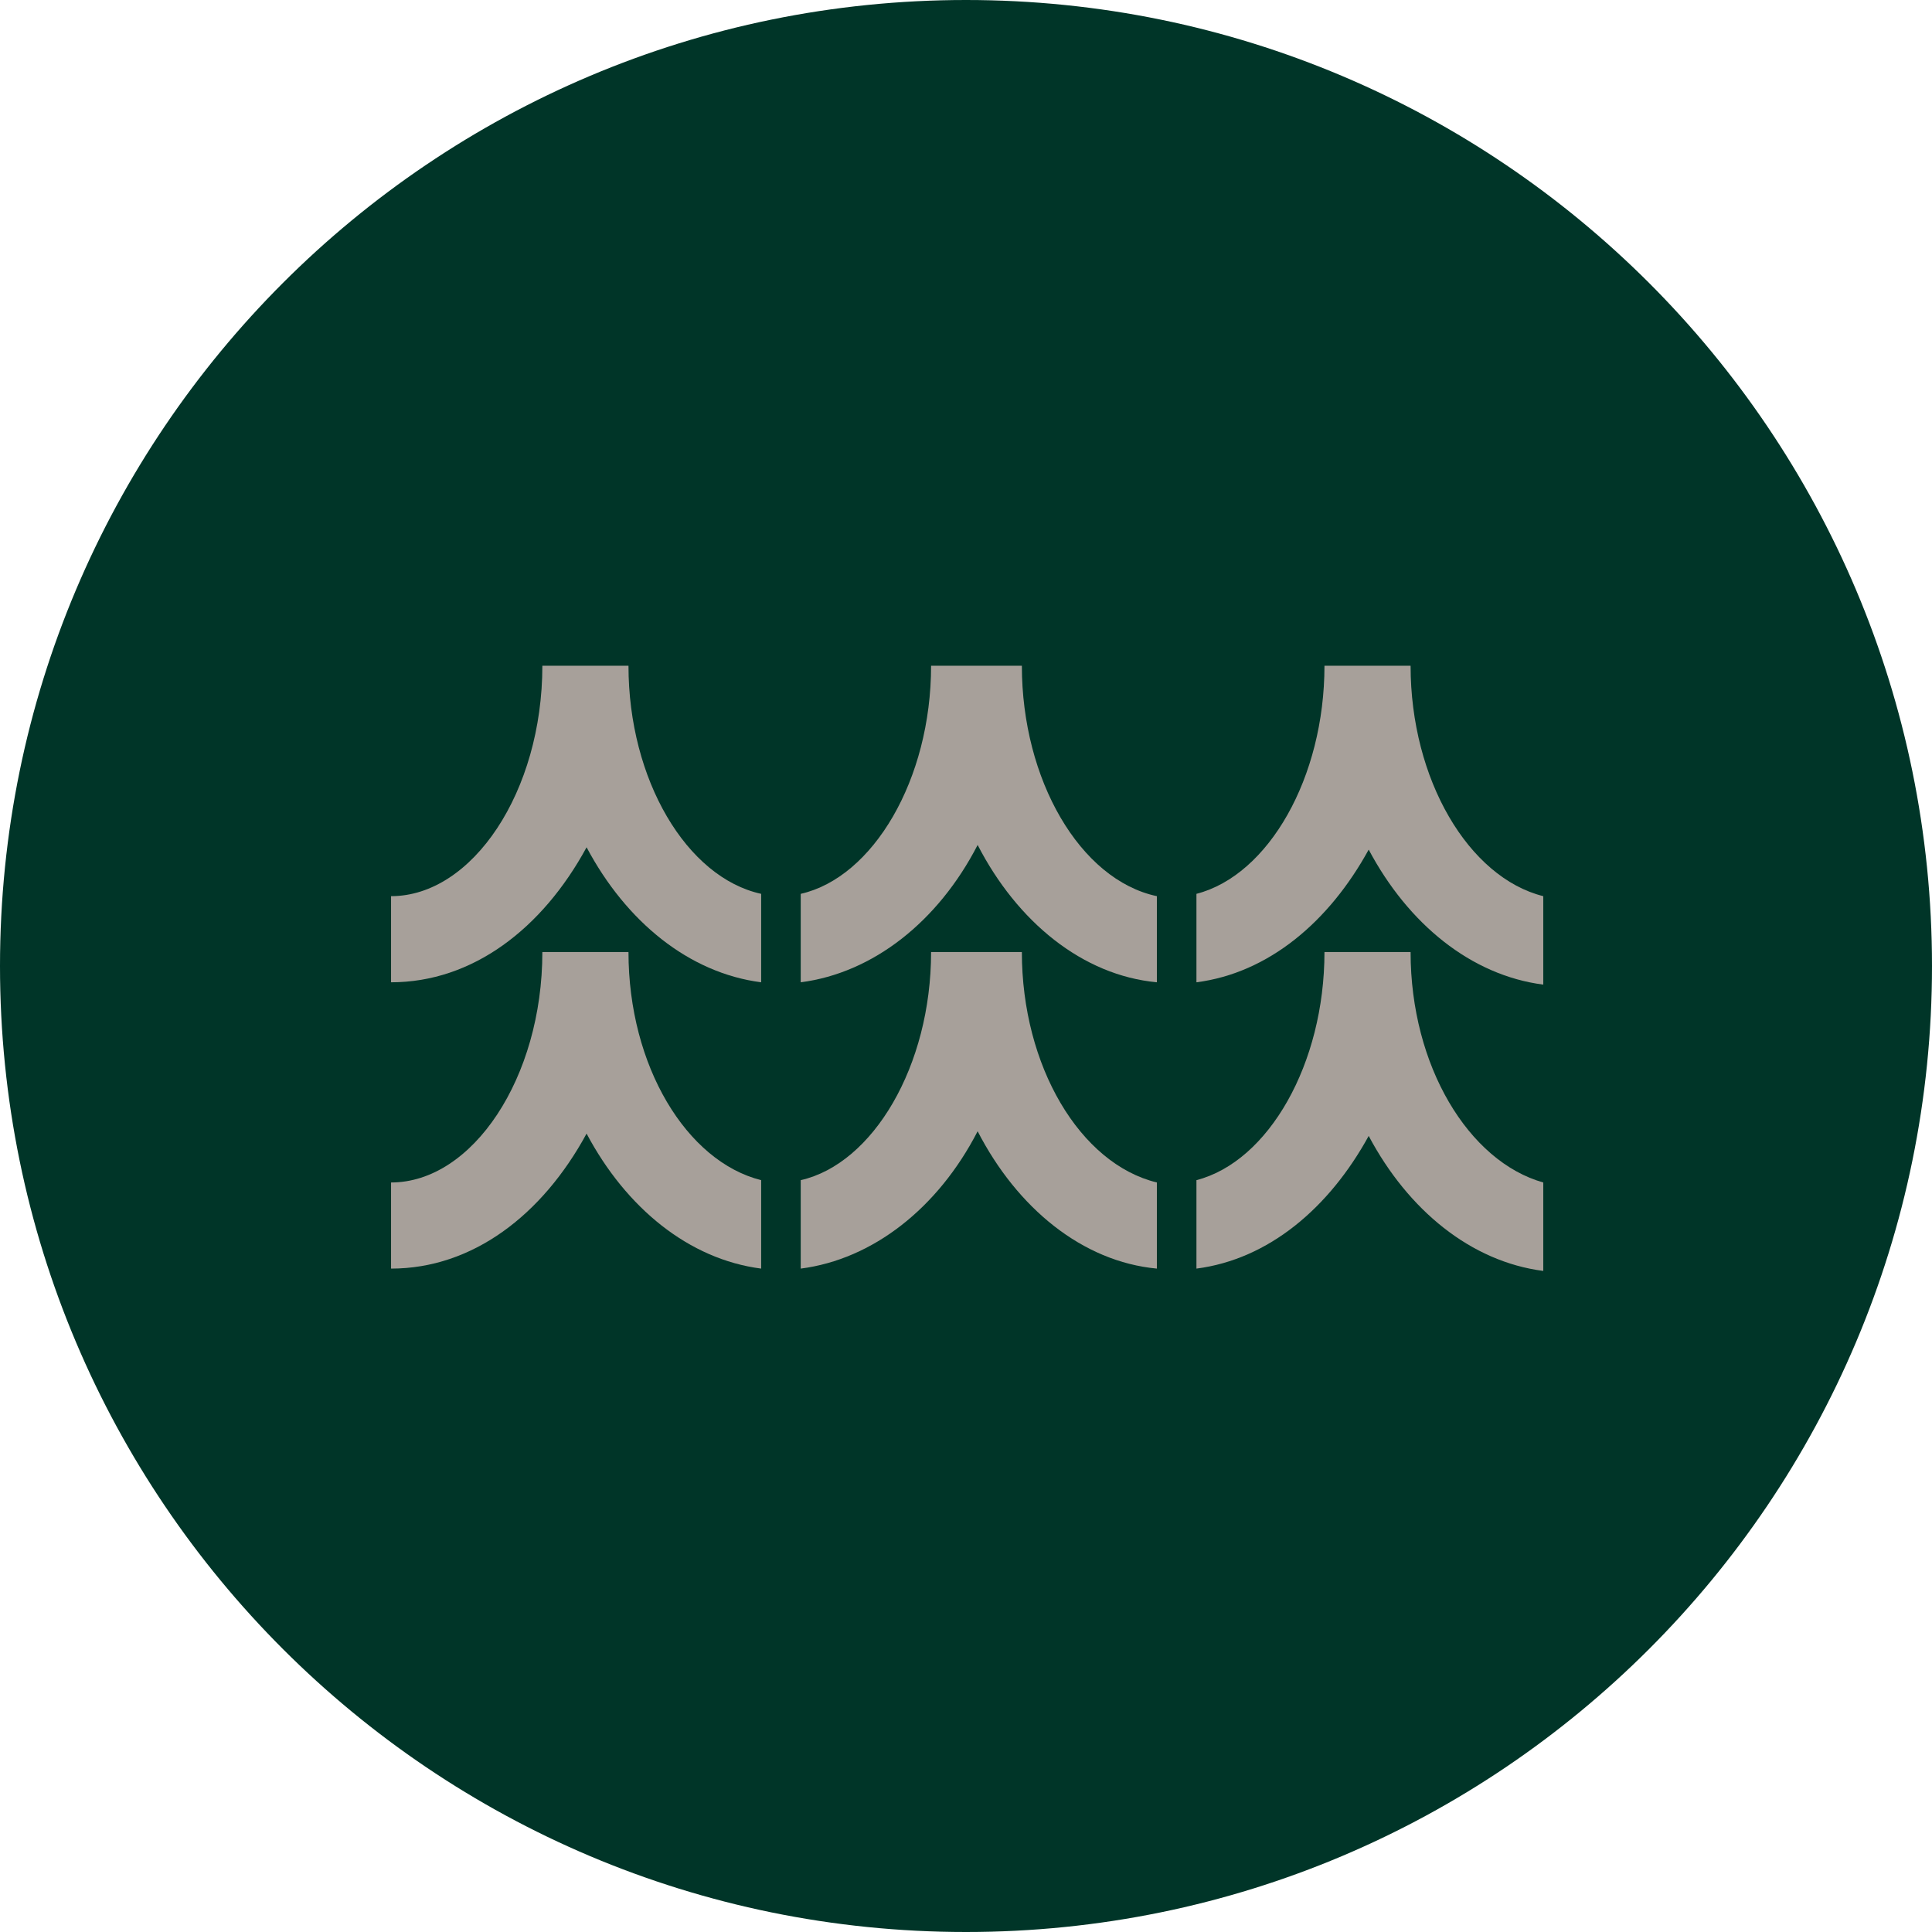
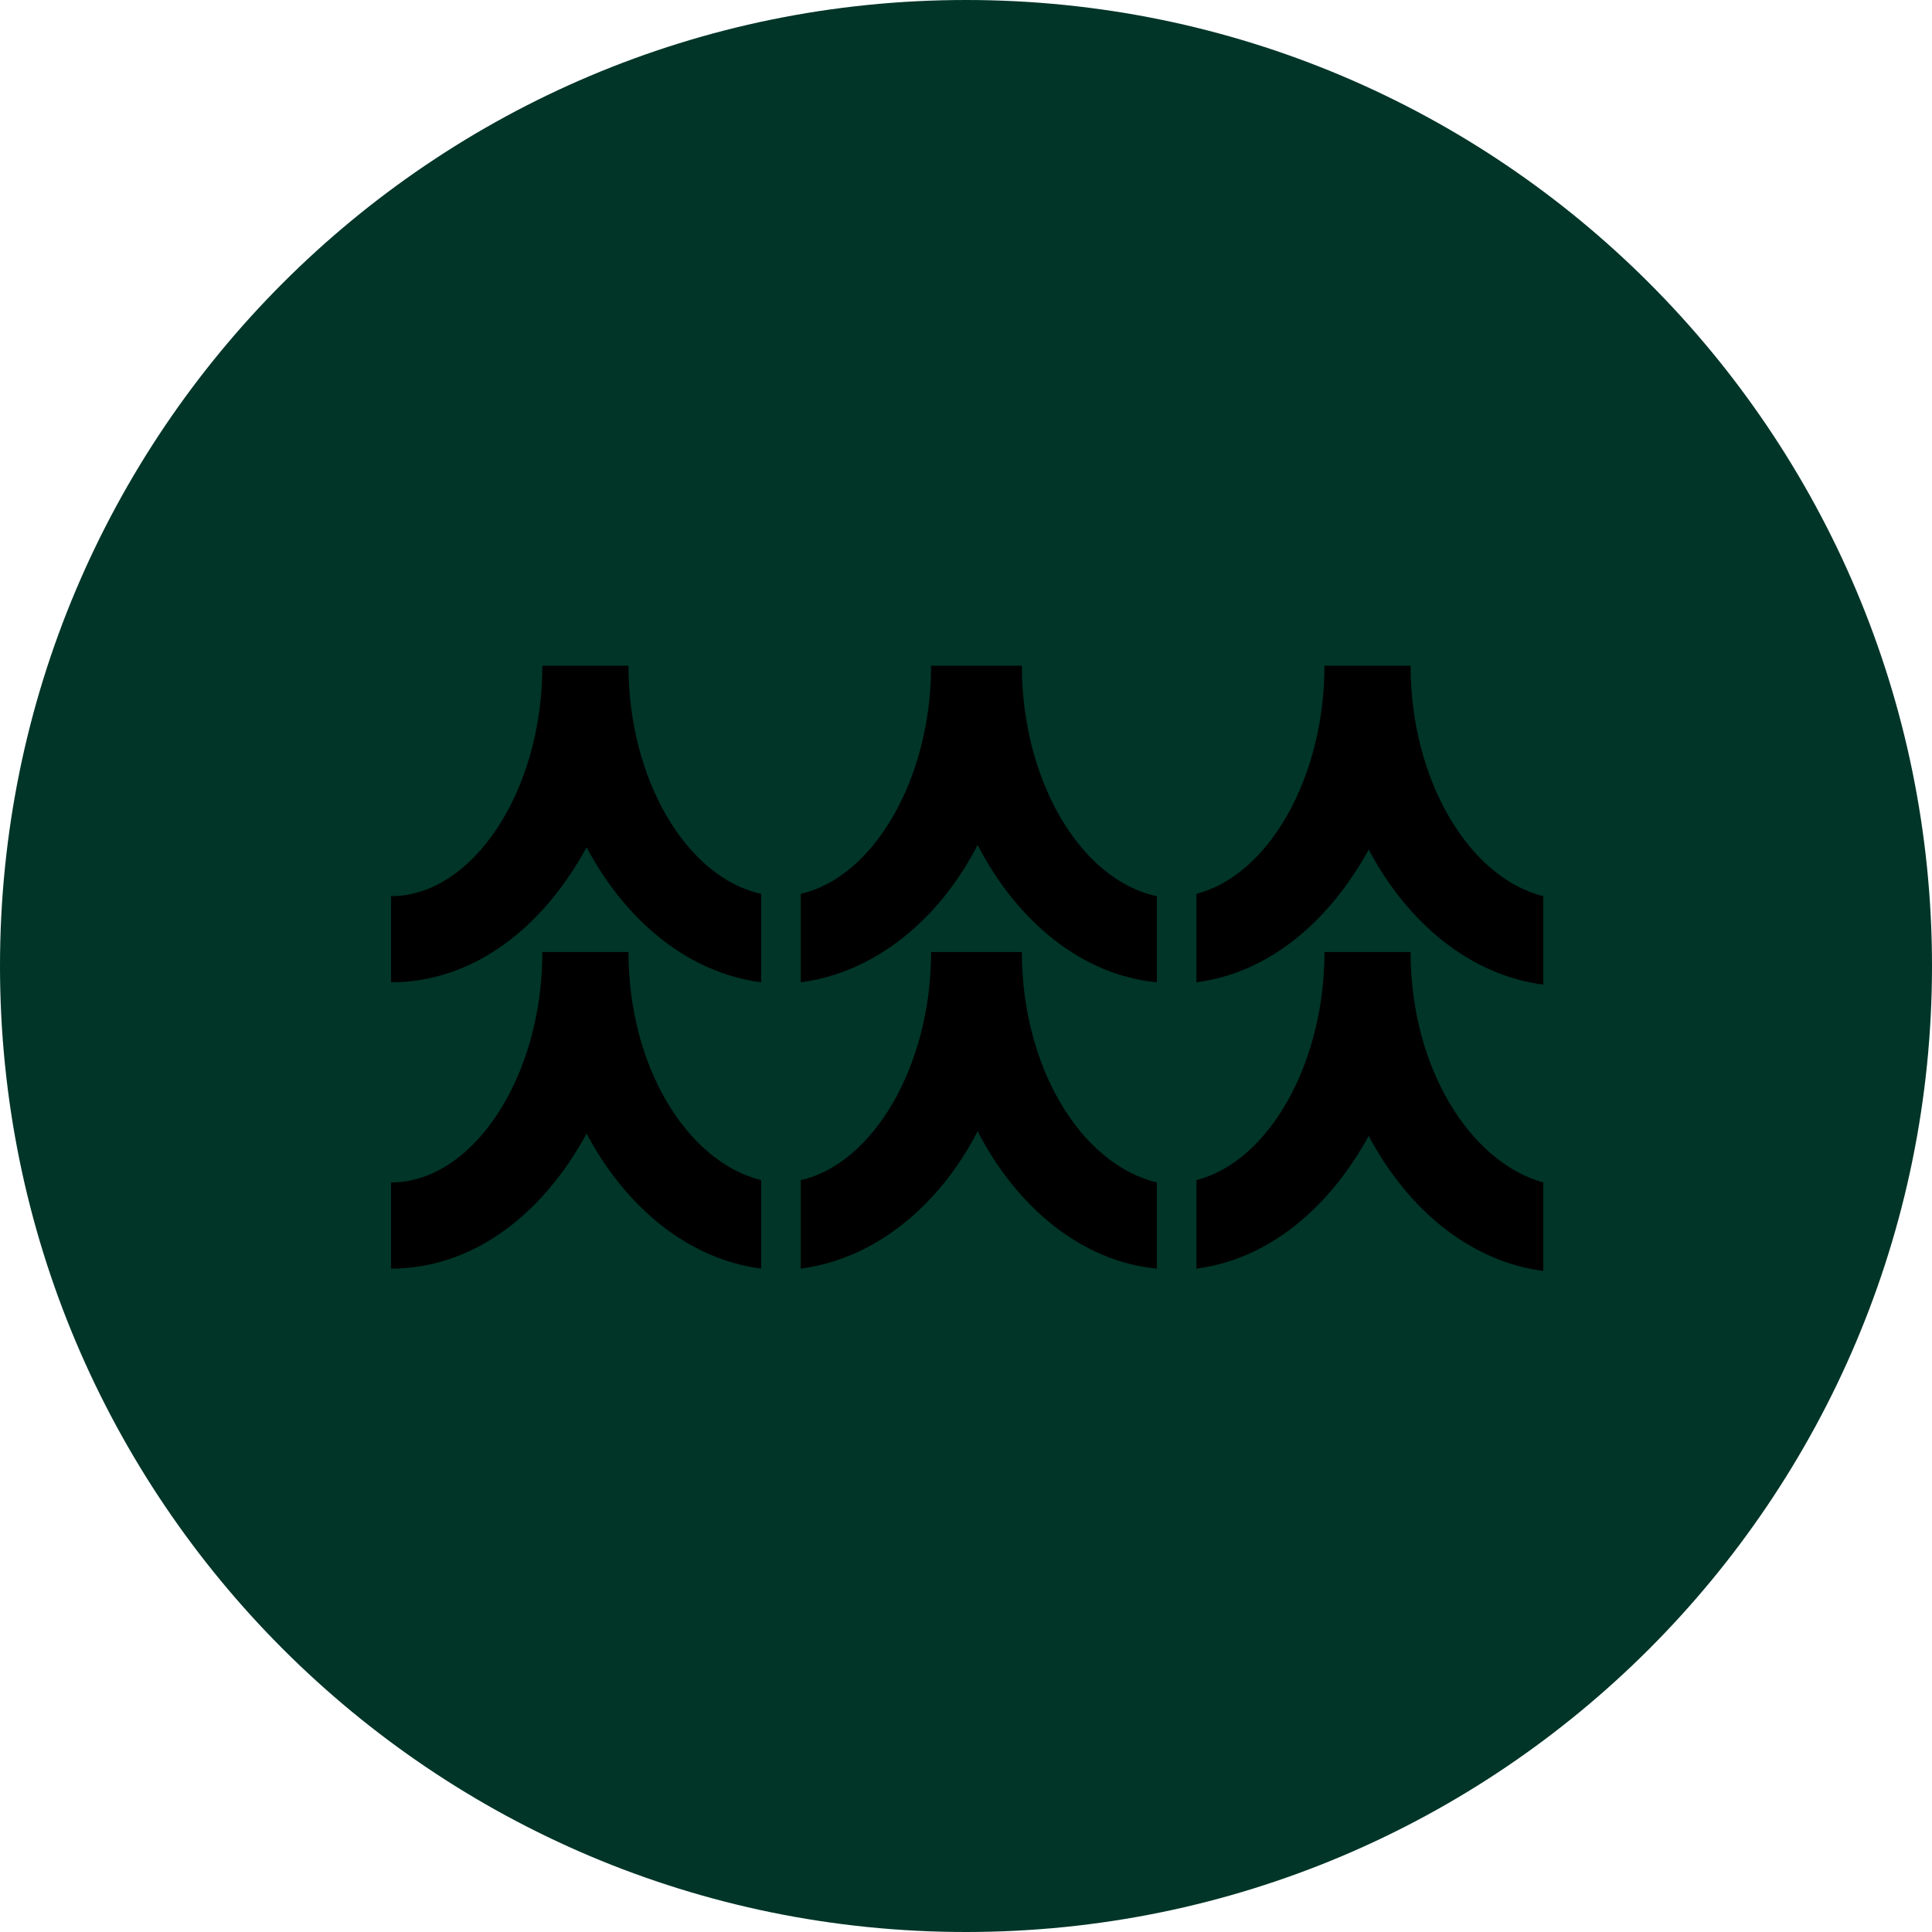
<svg xmlns="http://www.w3.org/2000/svg" version="1.1" id="Layer_1" x="0px" y="0px" viewBox="0 0 83 83" style="enable-background:new 0 0 83 83;" xml:space="preserve">
  <style type="text/css">
	.st0{fill:#003528;}
- 	.st1{fill:#A7A09A;}
+ 	.st1{fill:##ffffff;}
</style>
  <g>
    <circle class="st0" cx="41.5" cy="41.5" r="41.5" />
    <g>
      <path class="st1" d="M27,28.6h-3.7c0,5.4-3,9.9-6.5,9.9v3.7c3.5,0,6.5-2.3,8.4-5.8c1.7,3.2,4.4,5.4,7.5,5.8v-3.8    C29.5,37.7,27,33.5,27,28.6z" />
      <path class="st1" d="M43.9,28.6h-0.2h-3.5H40c0,4.9-2.5,9.1-5.6,9.8v3.8c3.1-0.4,5.9-2.6,7.6-5.9c1.7,3.3,4.5,5.6,7.7,5.9v-3.7    C46.4,37.8,43.9,33.5,43.9,28.6z" />
      <path class="st1" d="M60.6,28.6h-3.7c0,4.8-2.4,9-5.5,9.8v3.8c3.1-0.4,5.7-2.6,7.4-5.7c1.7,3.2,4.4,5.4,7.5,5.8v-3.8    C63.1,37.7,60.6,33.5,60.6,28.6z" />
      <path class="st1" d="M43.9,40.9h-0.2h-3.5H40c0,4.9-2.5,9.1-5.6,9.8v3.8c3.1-0.4,5.9-2.6,7.6-5.9c1.7,3.3,4.5,5.6,7.7,5.9v-3.7    C46.4,50,43.9,45.8,43.9,40.9z" />
      <path class="st1" d="M27,40.9h-3.7c0,5.4-3,9.9-6.5,9.9v3.7c3.5,0,6.5-2.3,8.4-5.8c1.7,3.2,4.4,5.4,7.5,5.8v-3.8    C29.5,49.9,27,45.8,27,40.9z" />
      <path class="st1" d="M60.6,40.9h-3.7c0,4.8-2.4,9-5.5,9.8v3.8c3.1-0.4,5.7-2.6,7.4-5.7c1.7,3.2,4.4,5.4,7.5,5.8v-3.8    C63.1,49.9,60.6,45.8,60.6,40.9z" />
    </g>
  </g>
</svg>
